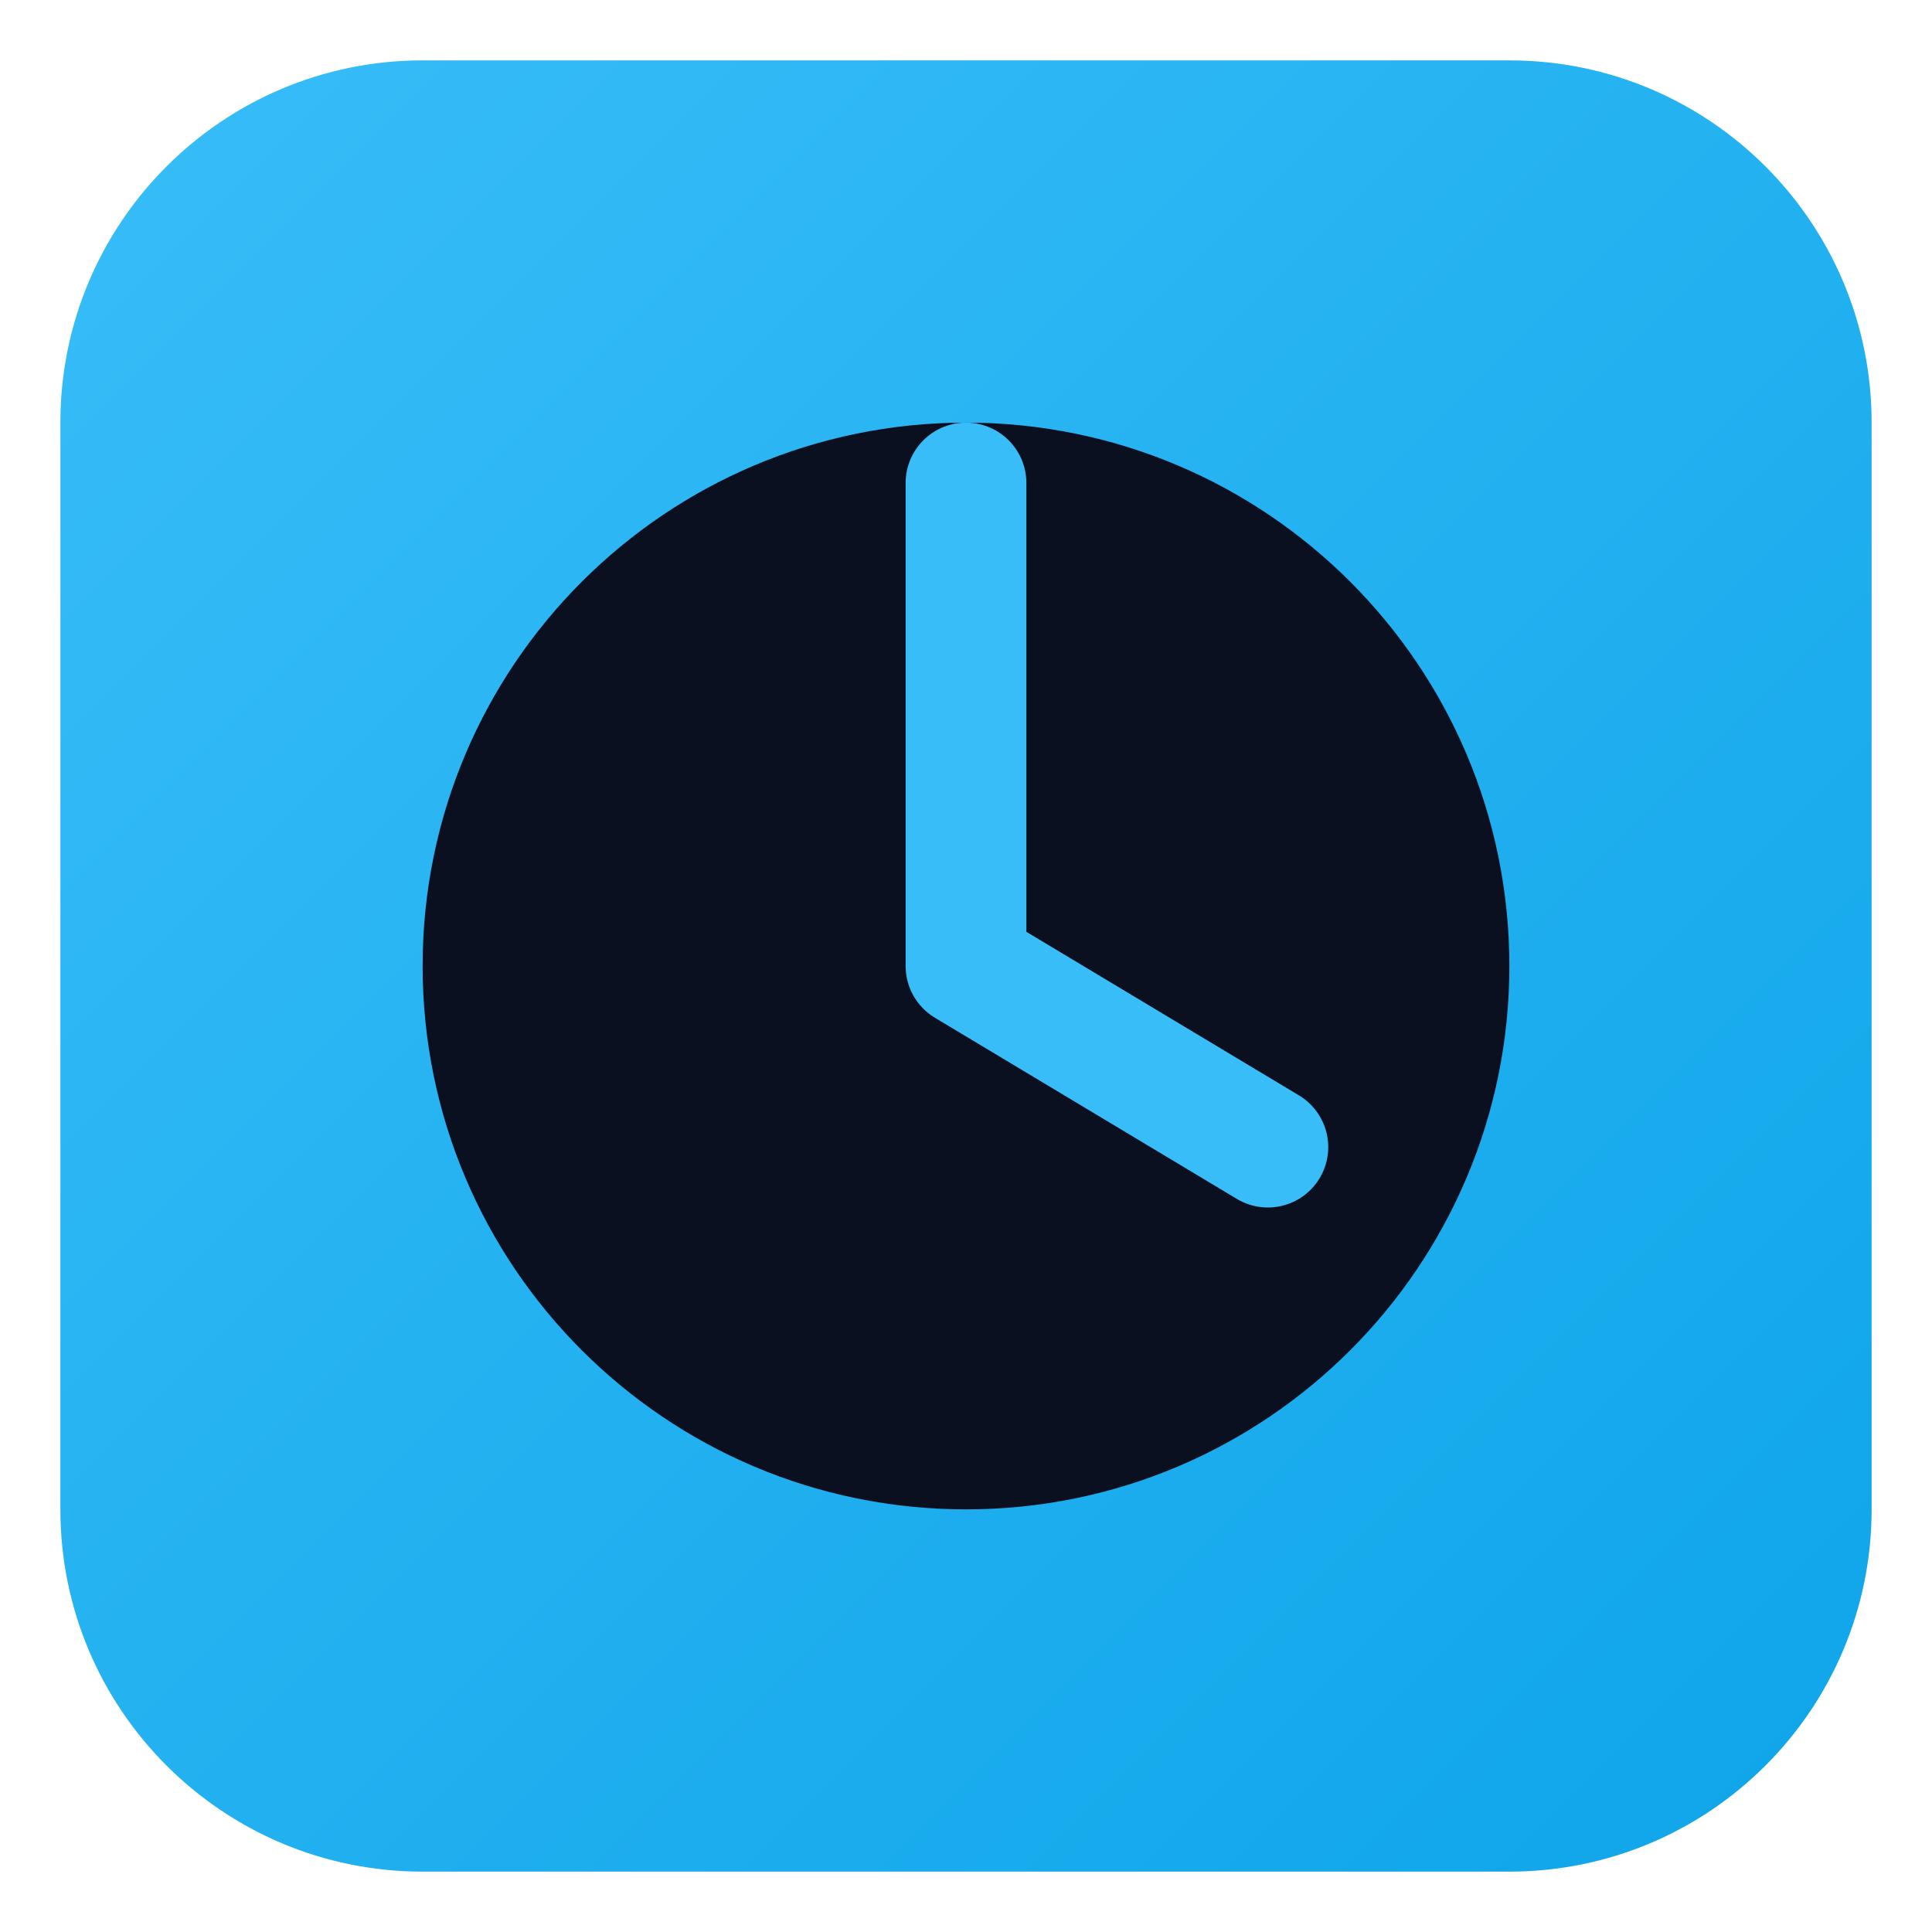
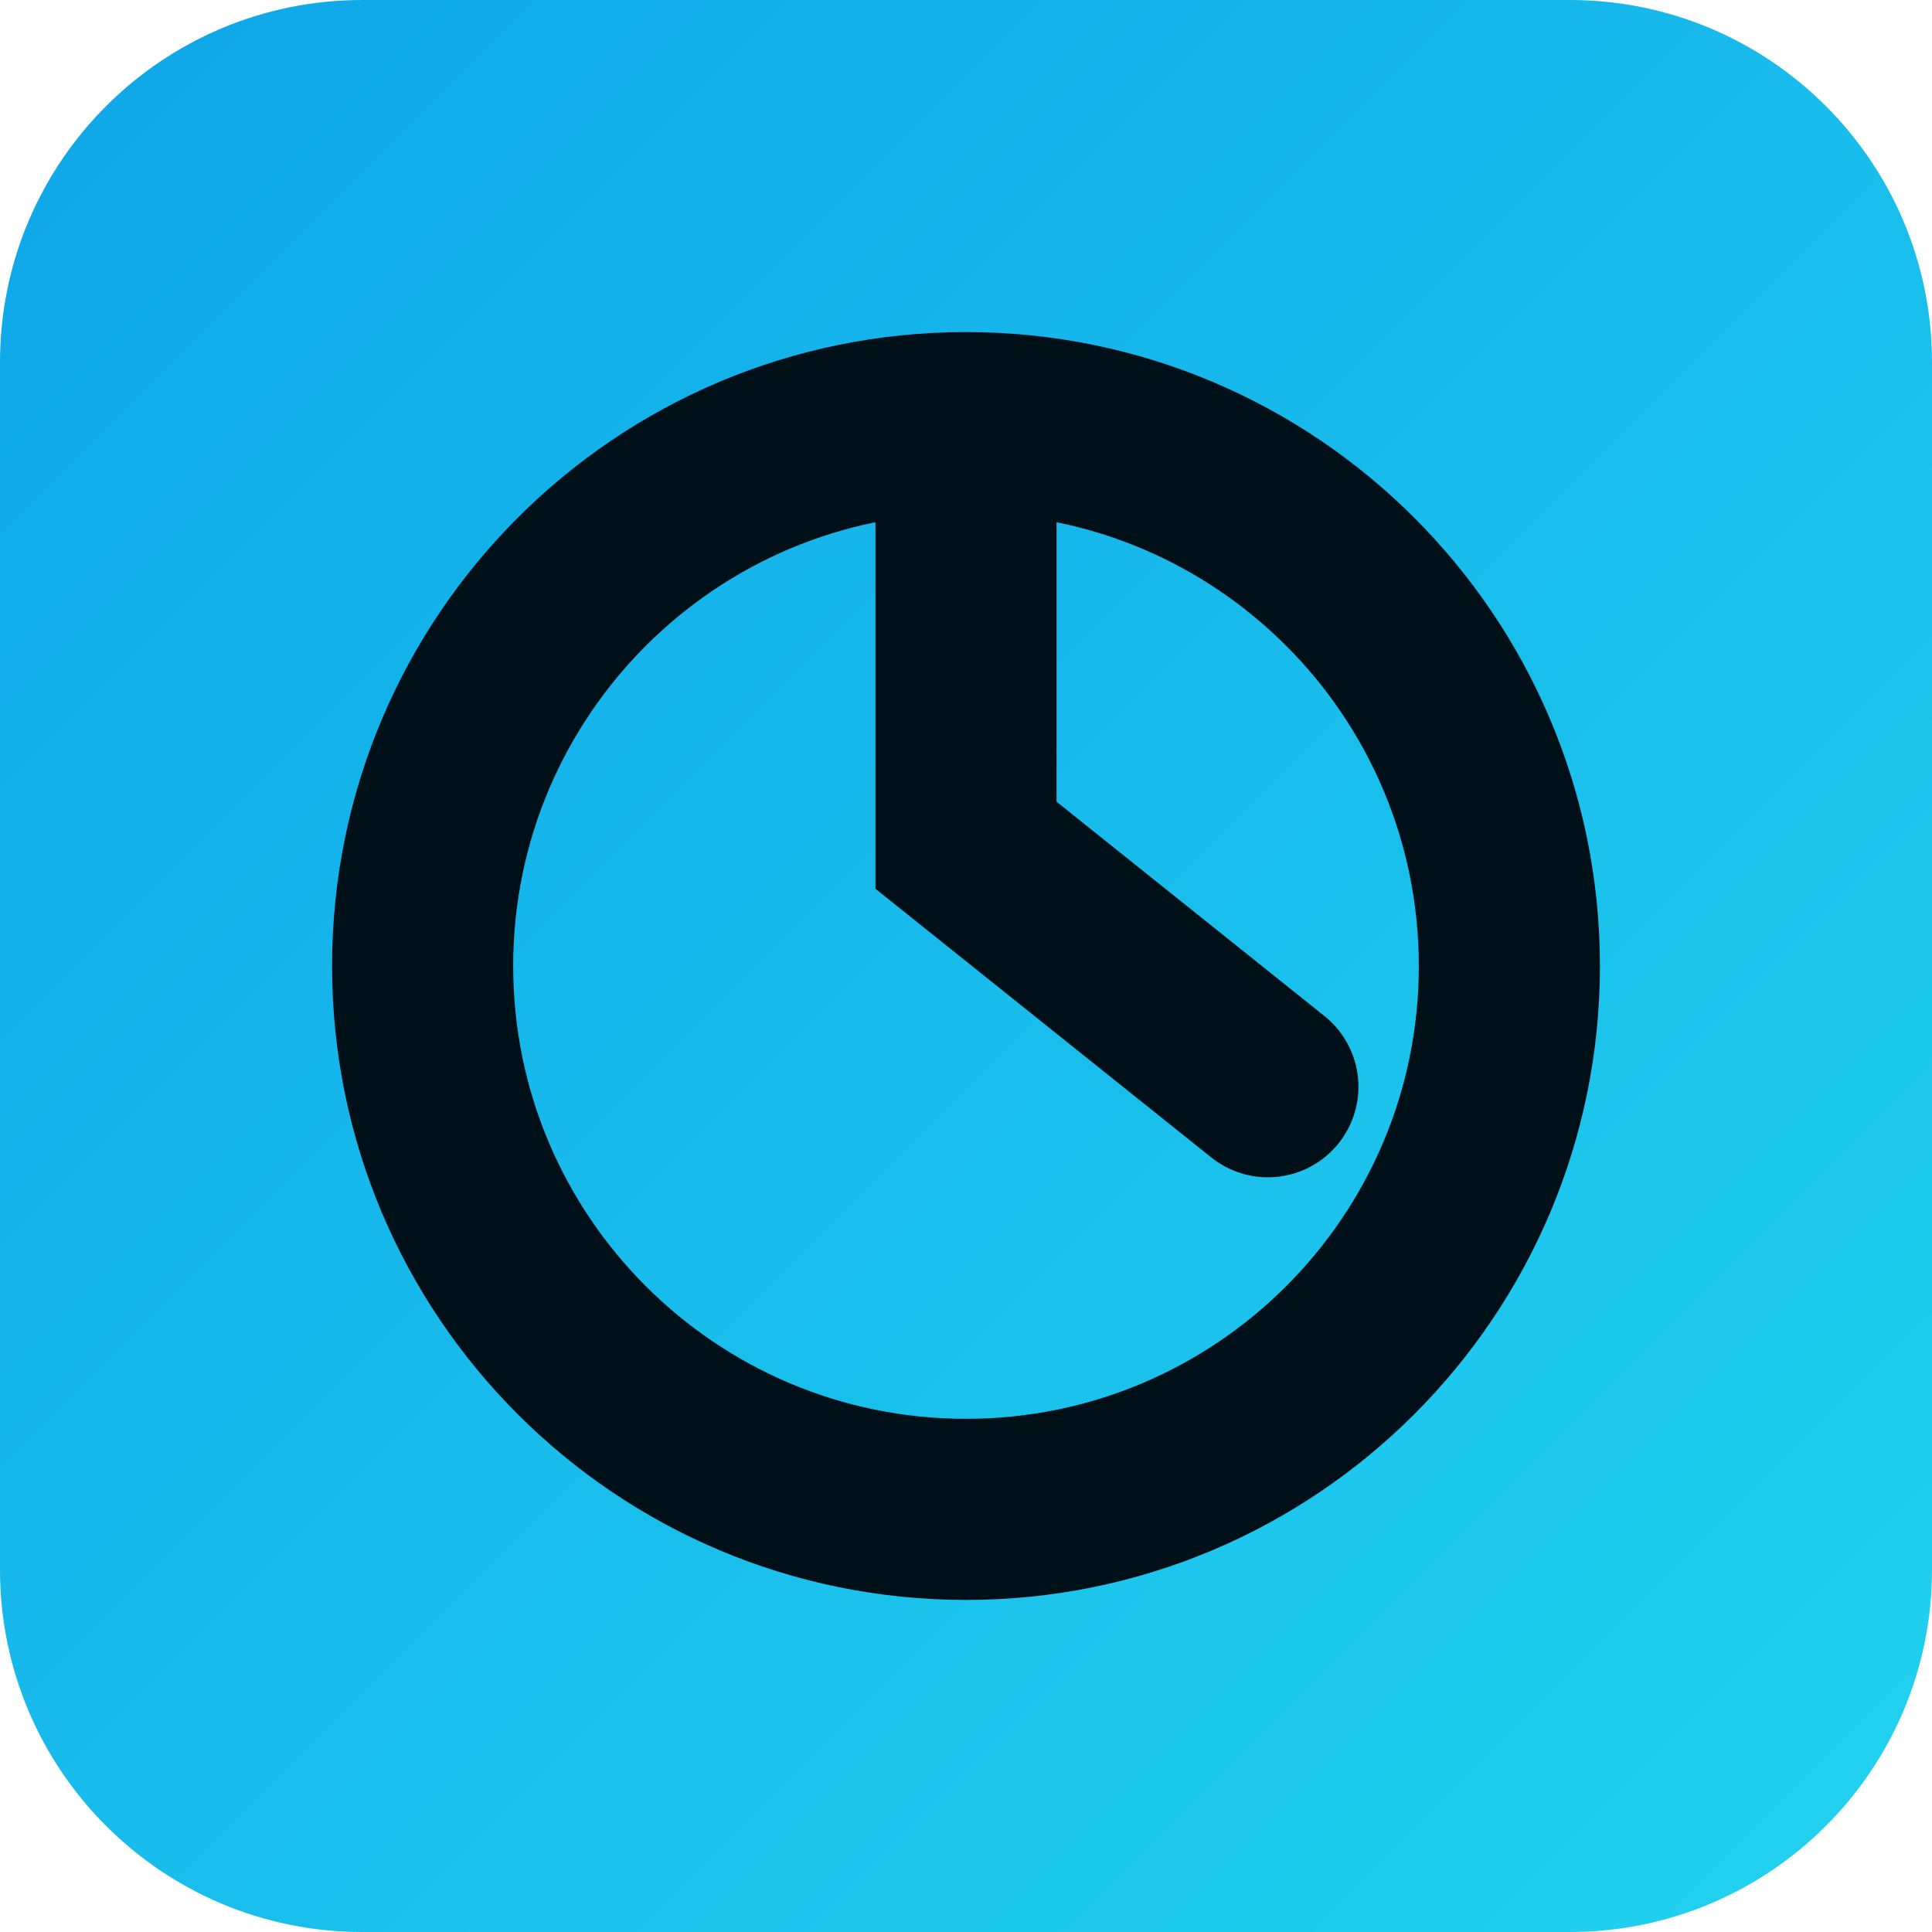
- <svg xmlns="http://www.w3.org/2000/svg" viewBox="0 0 64 64">
+ <svg xmlns="http://www.w3.org/2000/svg" viewBox="0 0 64 64" width="64" height="64">
  <defs>
    <linearGradient id="g" x1="0" y1="0" x2="1" y2="1">
-       <stop offset="0%" stop-color="#38bdf8" />
-       <stop offset="100%" stop-color="#0ea5e9" />
+       <stop offset="0%" stop-color="#0ea5e9" />
+       <stop offset="100%" stop-color="#22d3ee" />
    </linearGradient>
  </defs>
-   <rect x="2" y="2" width="60" height="60" rx="12" fill="url(#g)" />
-   <circle cx="32" cy="32" r="18" fill="#0b1020" />
-   <path d="M32 16v16l10 6" stroke="#38bdf8" stroke-width="4" stroke-linecap="round" stroke-linejoin="round" fill="none" />
+   <rect rx="12" ry="12" width="64" height="64" fill="url(#g)" />
+   <circle cx="32" cy="32" r="18" fill="none" stroke="#001018" stroke-width="6" stroke-linecap="round" />
+   <path d="M32 16 v12 l10 8" stroke="#001018" stroke-width="6" stroke-linecap="round" fill="none" />
</svg>
